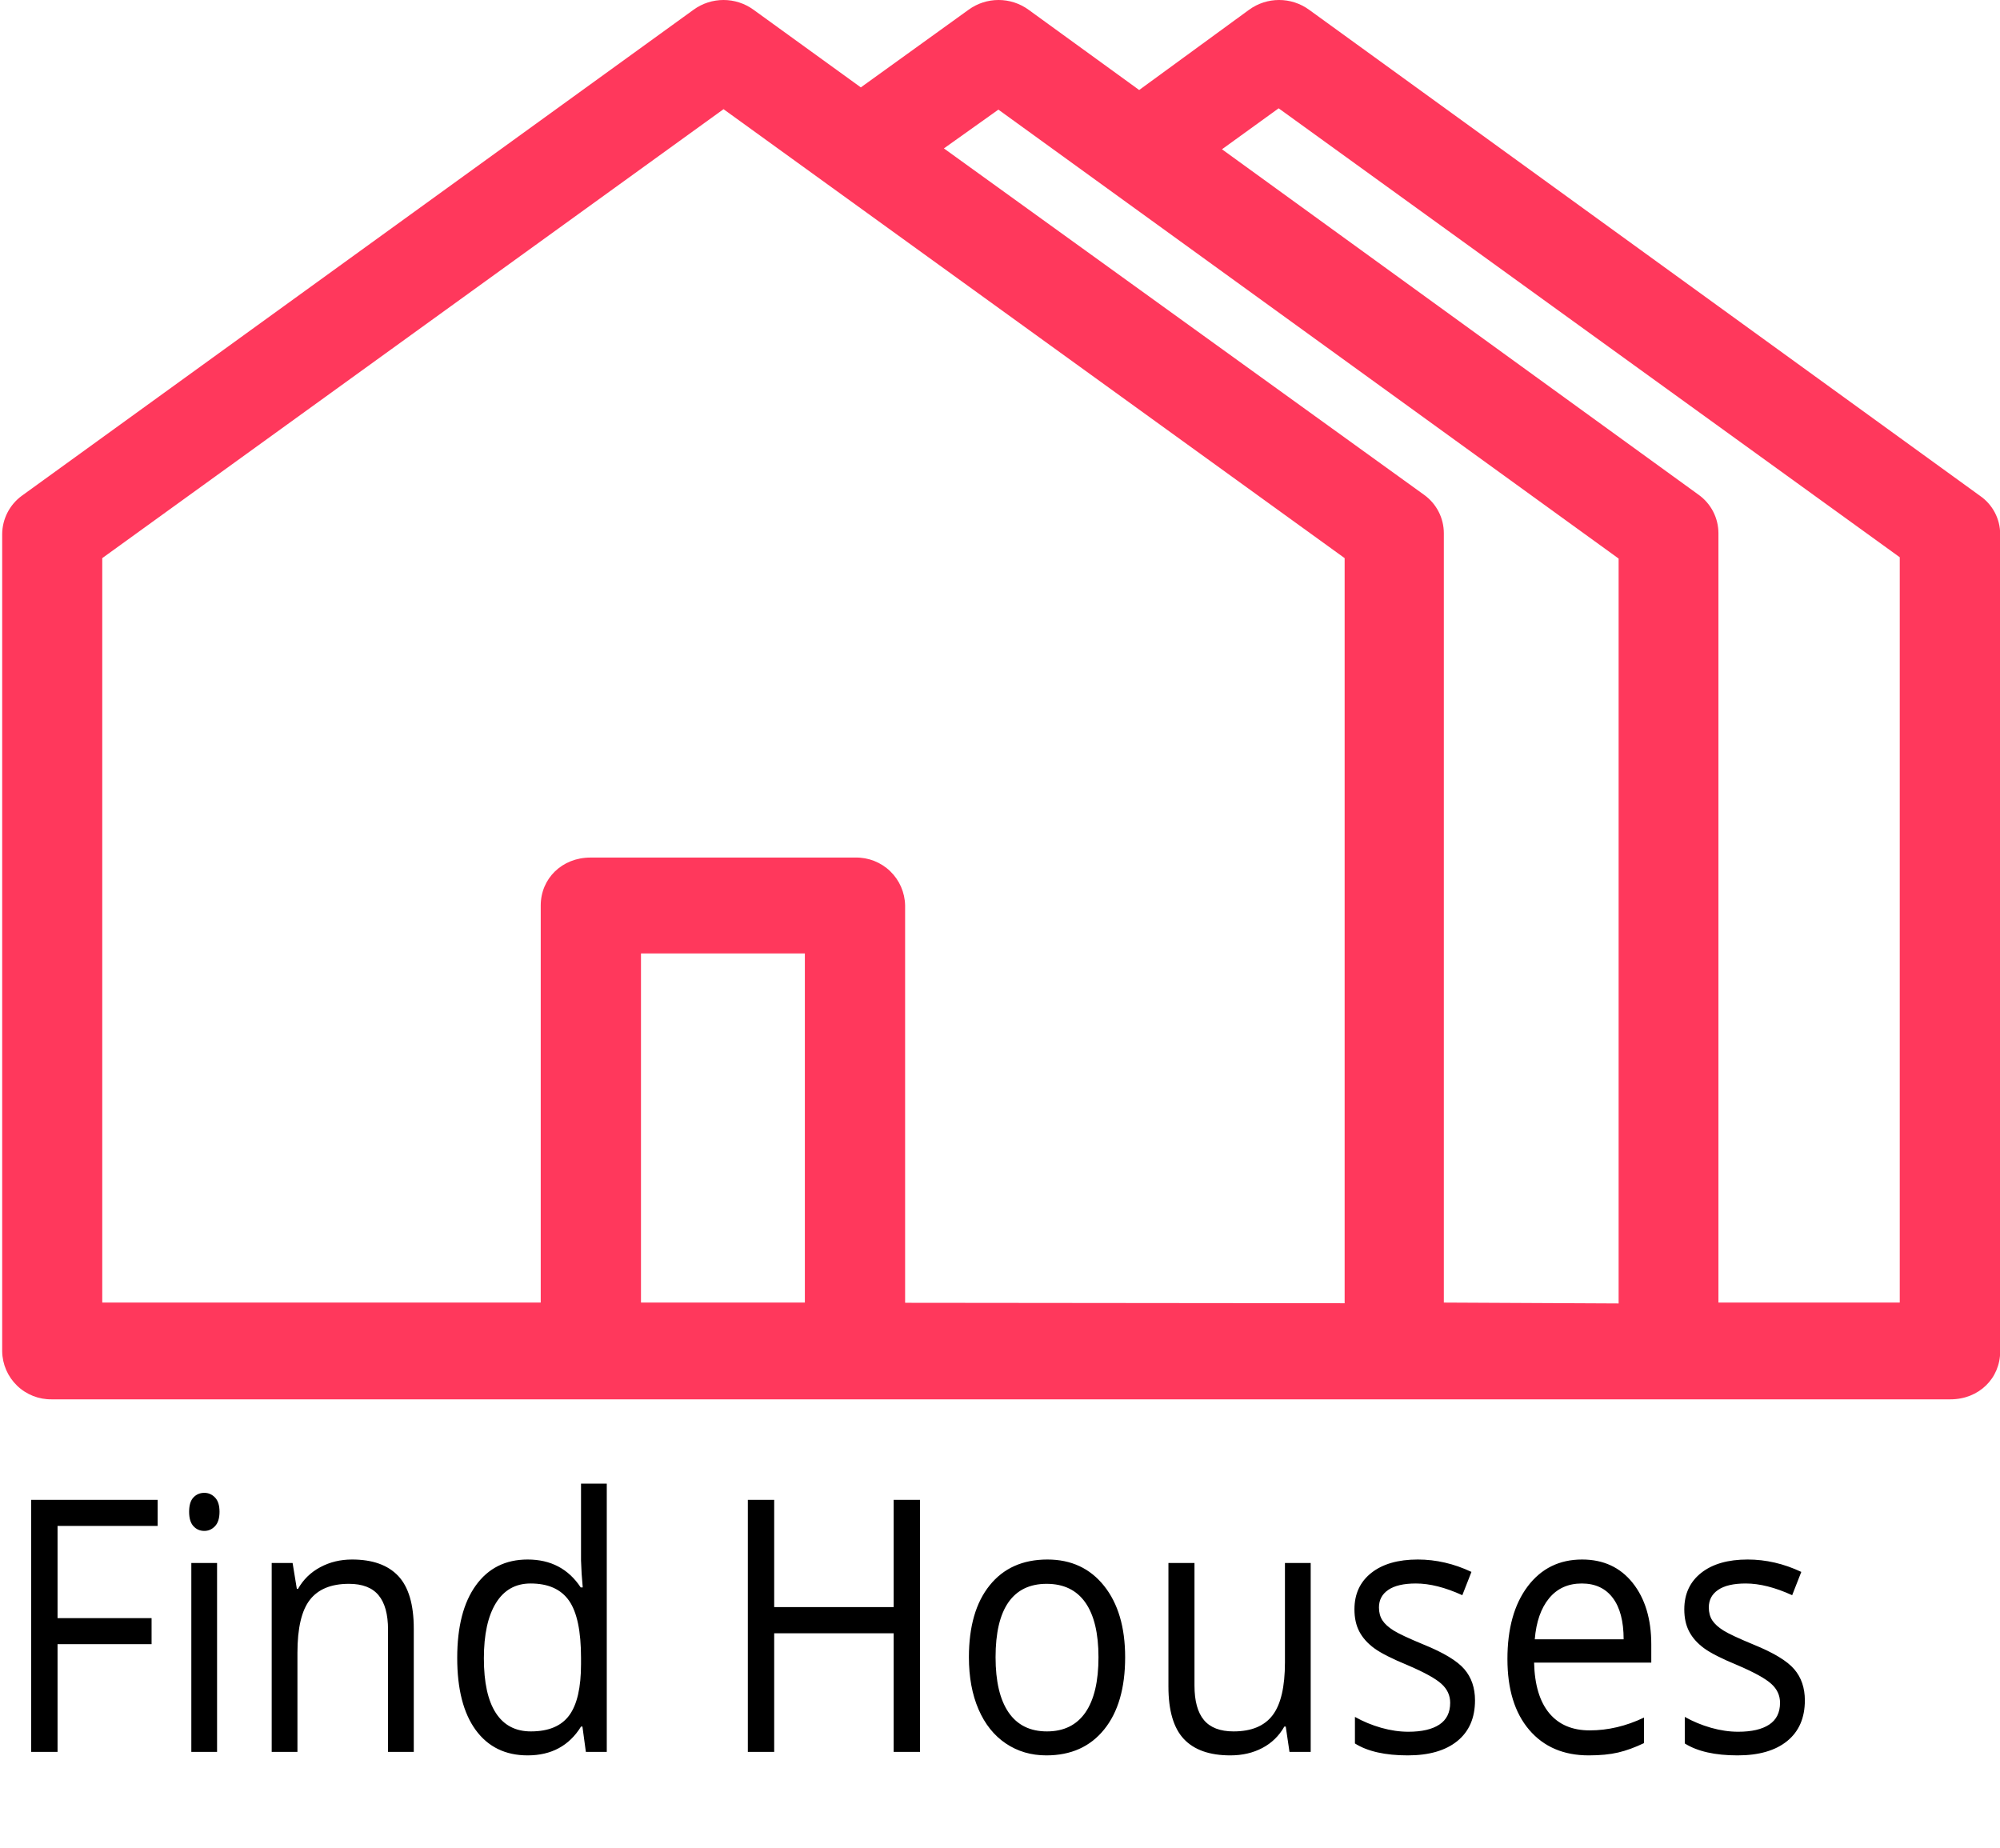
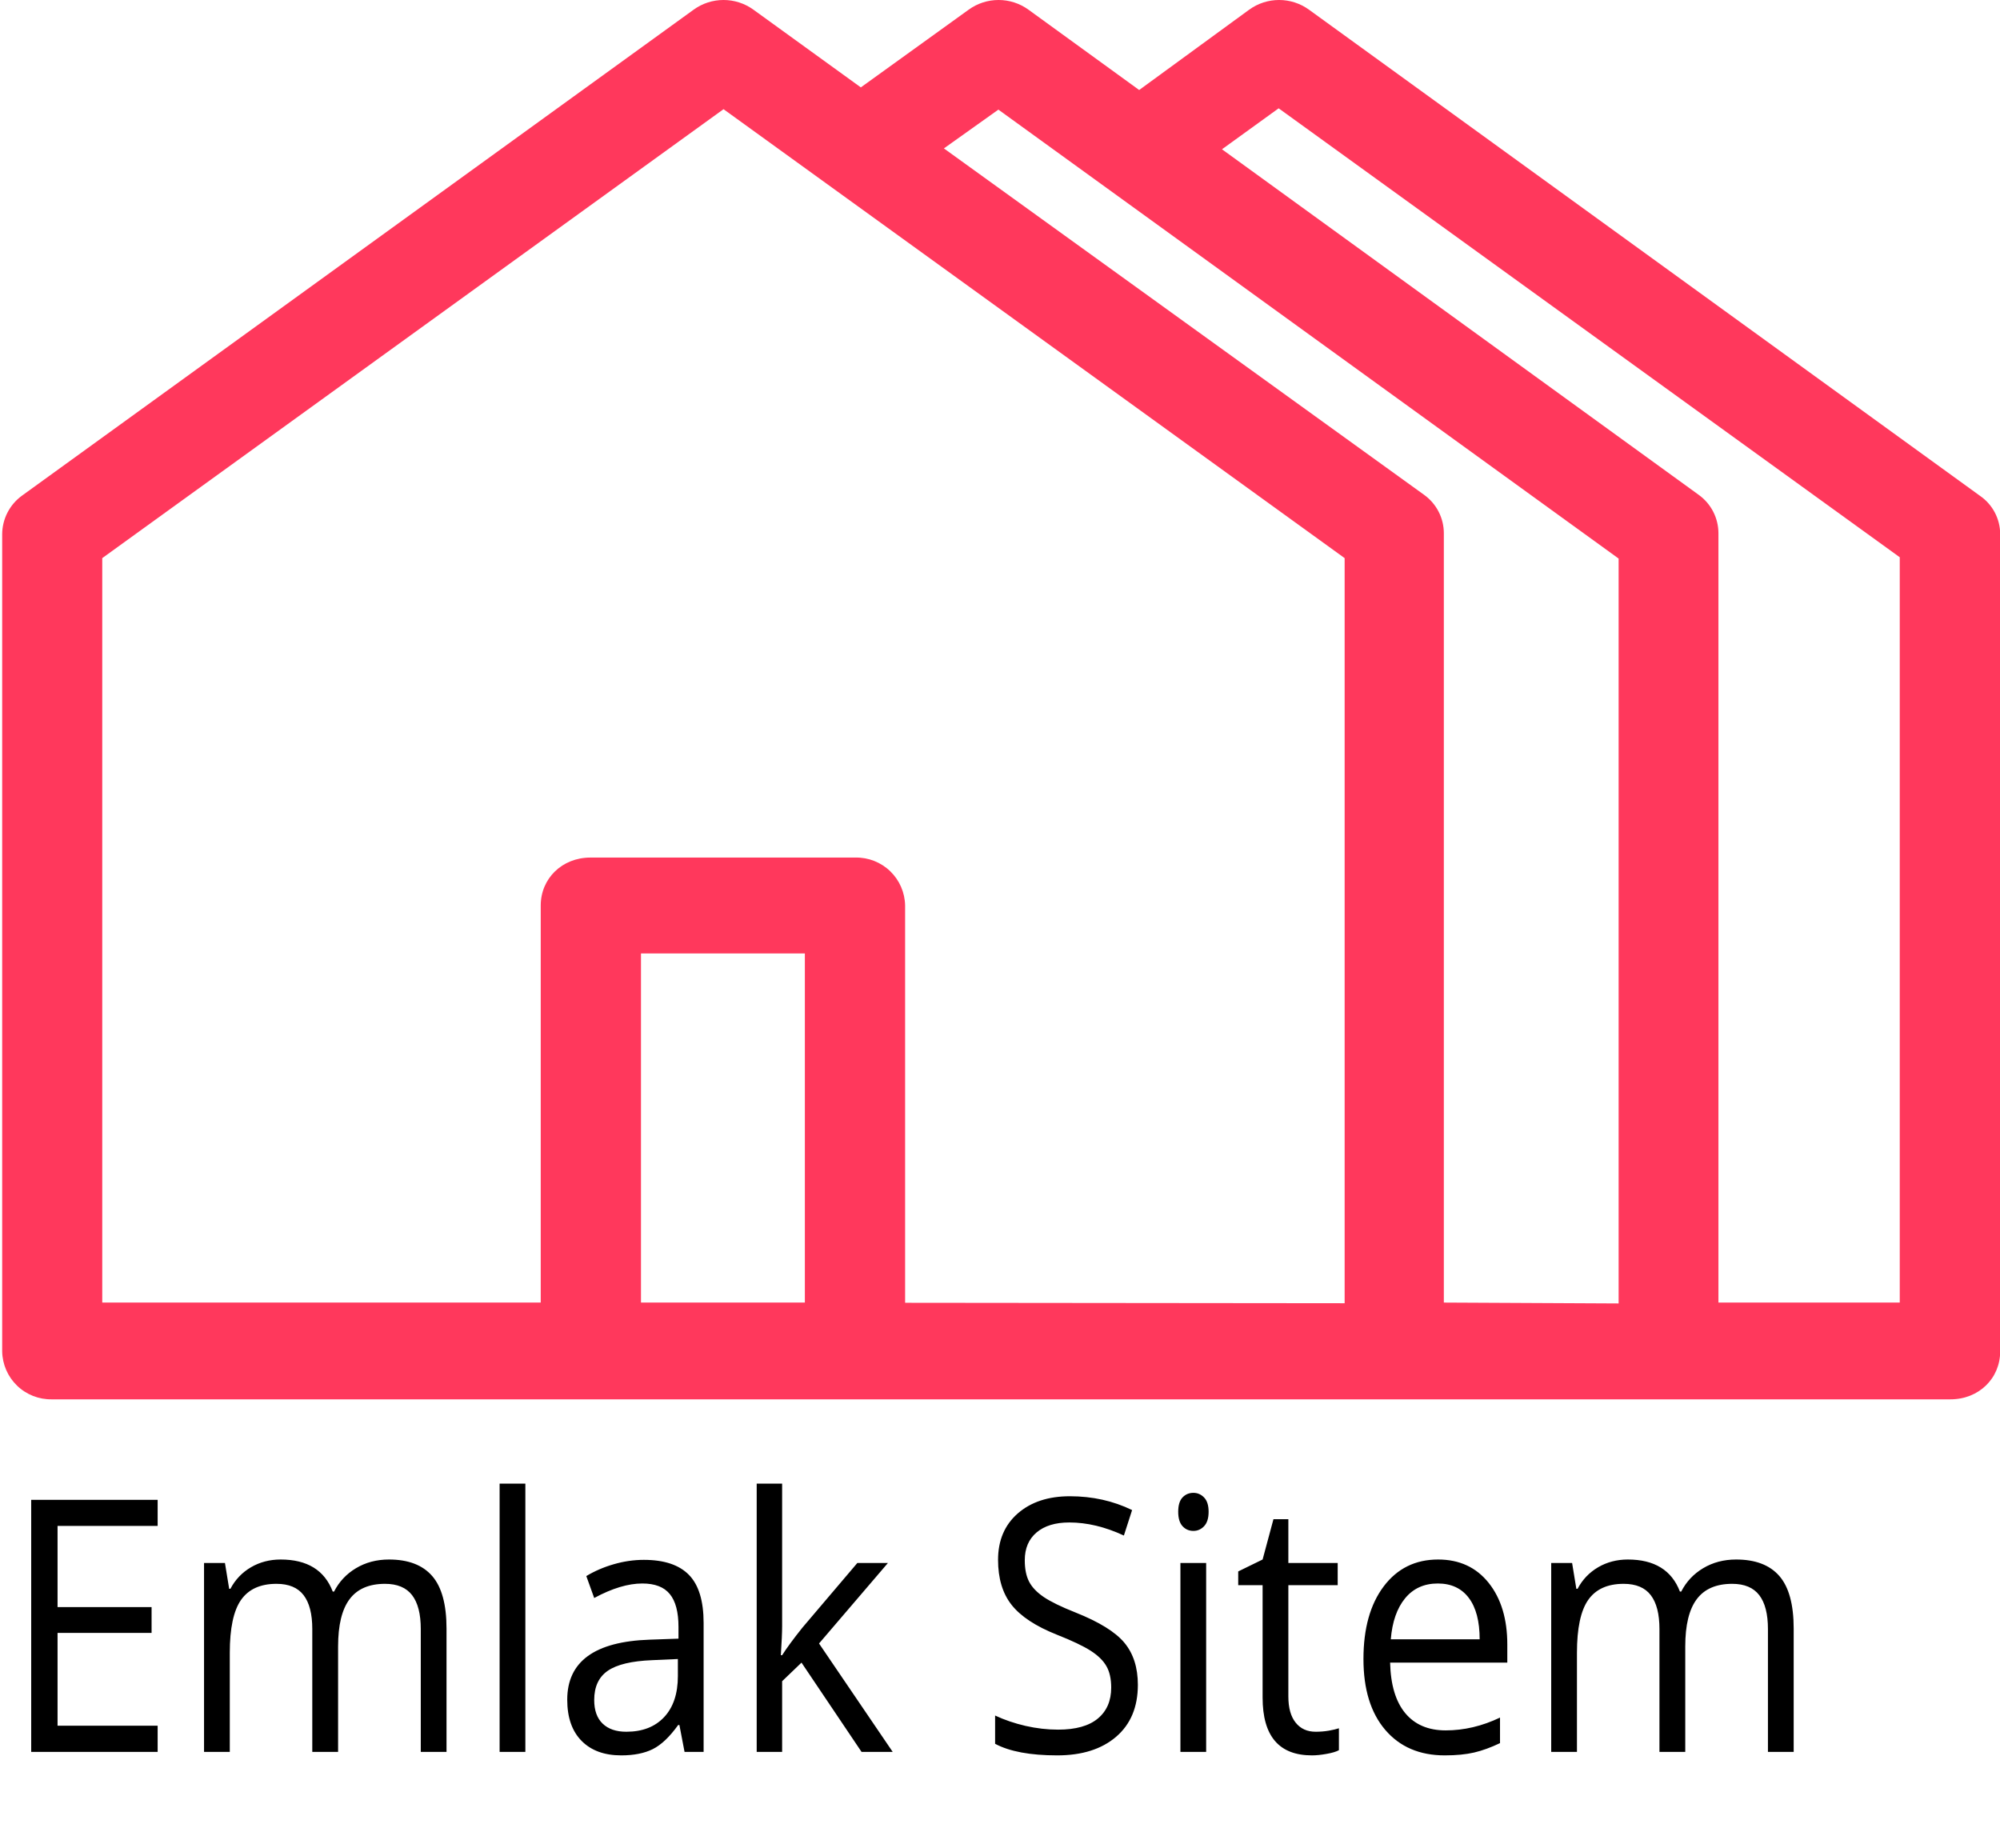
<svg xmlns="http://www.w3.org/2000/svg" viewBox="0 0 458.86 423.89">
  <defs>
    <style>.cls-1{fill:#ff385c;}.cls-2{isolation:isolate;font-size:81px;font-family:OpenSans, Open Sans;}</style>
  </defs>
  <g id="Capa_2" data-name="Capa 2">
    <g id="Capa_1-2" data-name="Capa 1">
      <path class="cls-1" d="M454.26,113.75,300.36,2.25a11.7,11.7,0,0,0-13.8,0l-25.2,18.4L236,2.25a11.7,11.7,0,0,0-13.8,0l-24.7,17.8-24.6-17.8a11.7,11.7,0,0,0-13.8,0L5,113.75a11,11,0,0,0-4.5,8.8v187.5a11.19,11.19,0,0,0,11.4,11h435.6c6.5,0,11.4-4.8,11.4-11V122.55A10.68,10.68,0,0,0,454.26,113.75Zm-18.4,185.1h-41.6V122.35a10.85,10.85,0,0,0-4.5-8.8l-109.4-79.3,13-9.4,142.5,103Zm-104.6,0V122.35a10.85,10.85,0,0,0-4.5-8.8l-110.2-79.5,12.5-8.9,142.3,103v170.9l-40.1-.2Zm-146.6,0h-37.6v-80.1h37.6Zm23,0v-91.1a11.19,11.19,0,0,0-11.4-11h-60.8c-6.5,0-11.4,4.8-11.4,11v91.1H23.46V128.05L166,25.05l142.5,103V299l-100.8-.1Z" />
-       <text class="cls-2" transform="translate(0 401.94) scale(0.9 1)">Find Houses</text>
+       <text class="cls-2" transform="translate(0 401.94) scale(0.9 1)">Emlak Sitem</text>
    </g>
  </g>
</svg>
